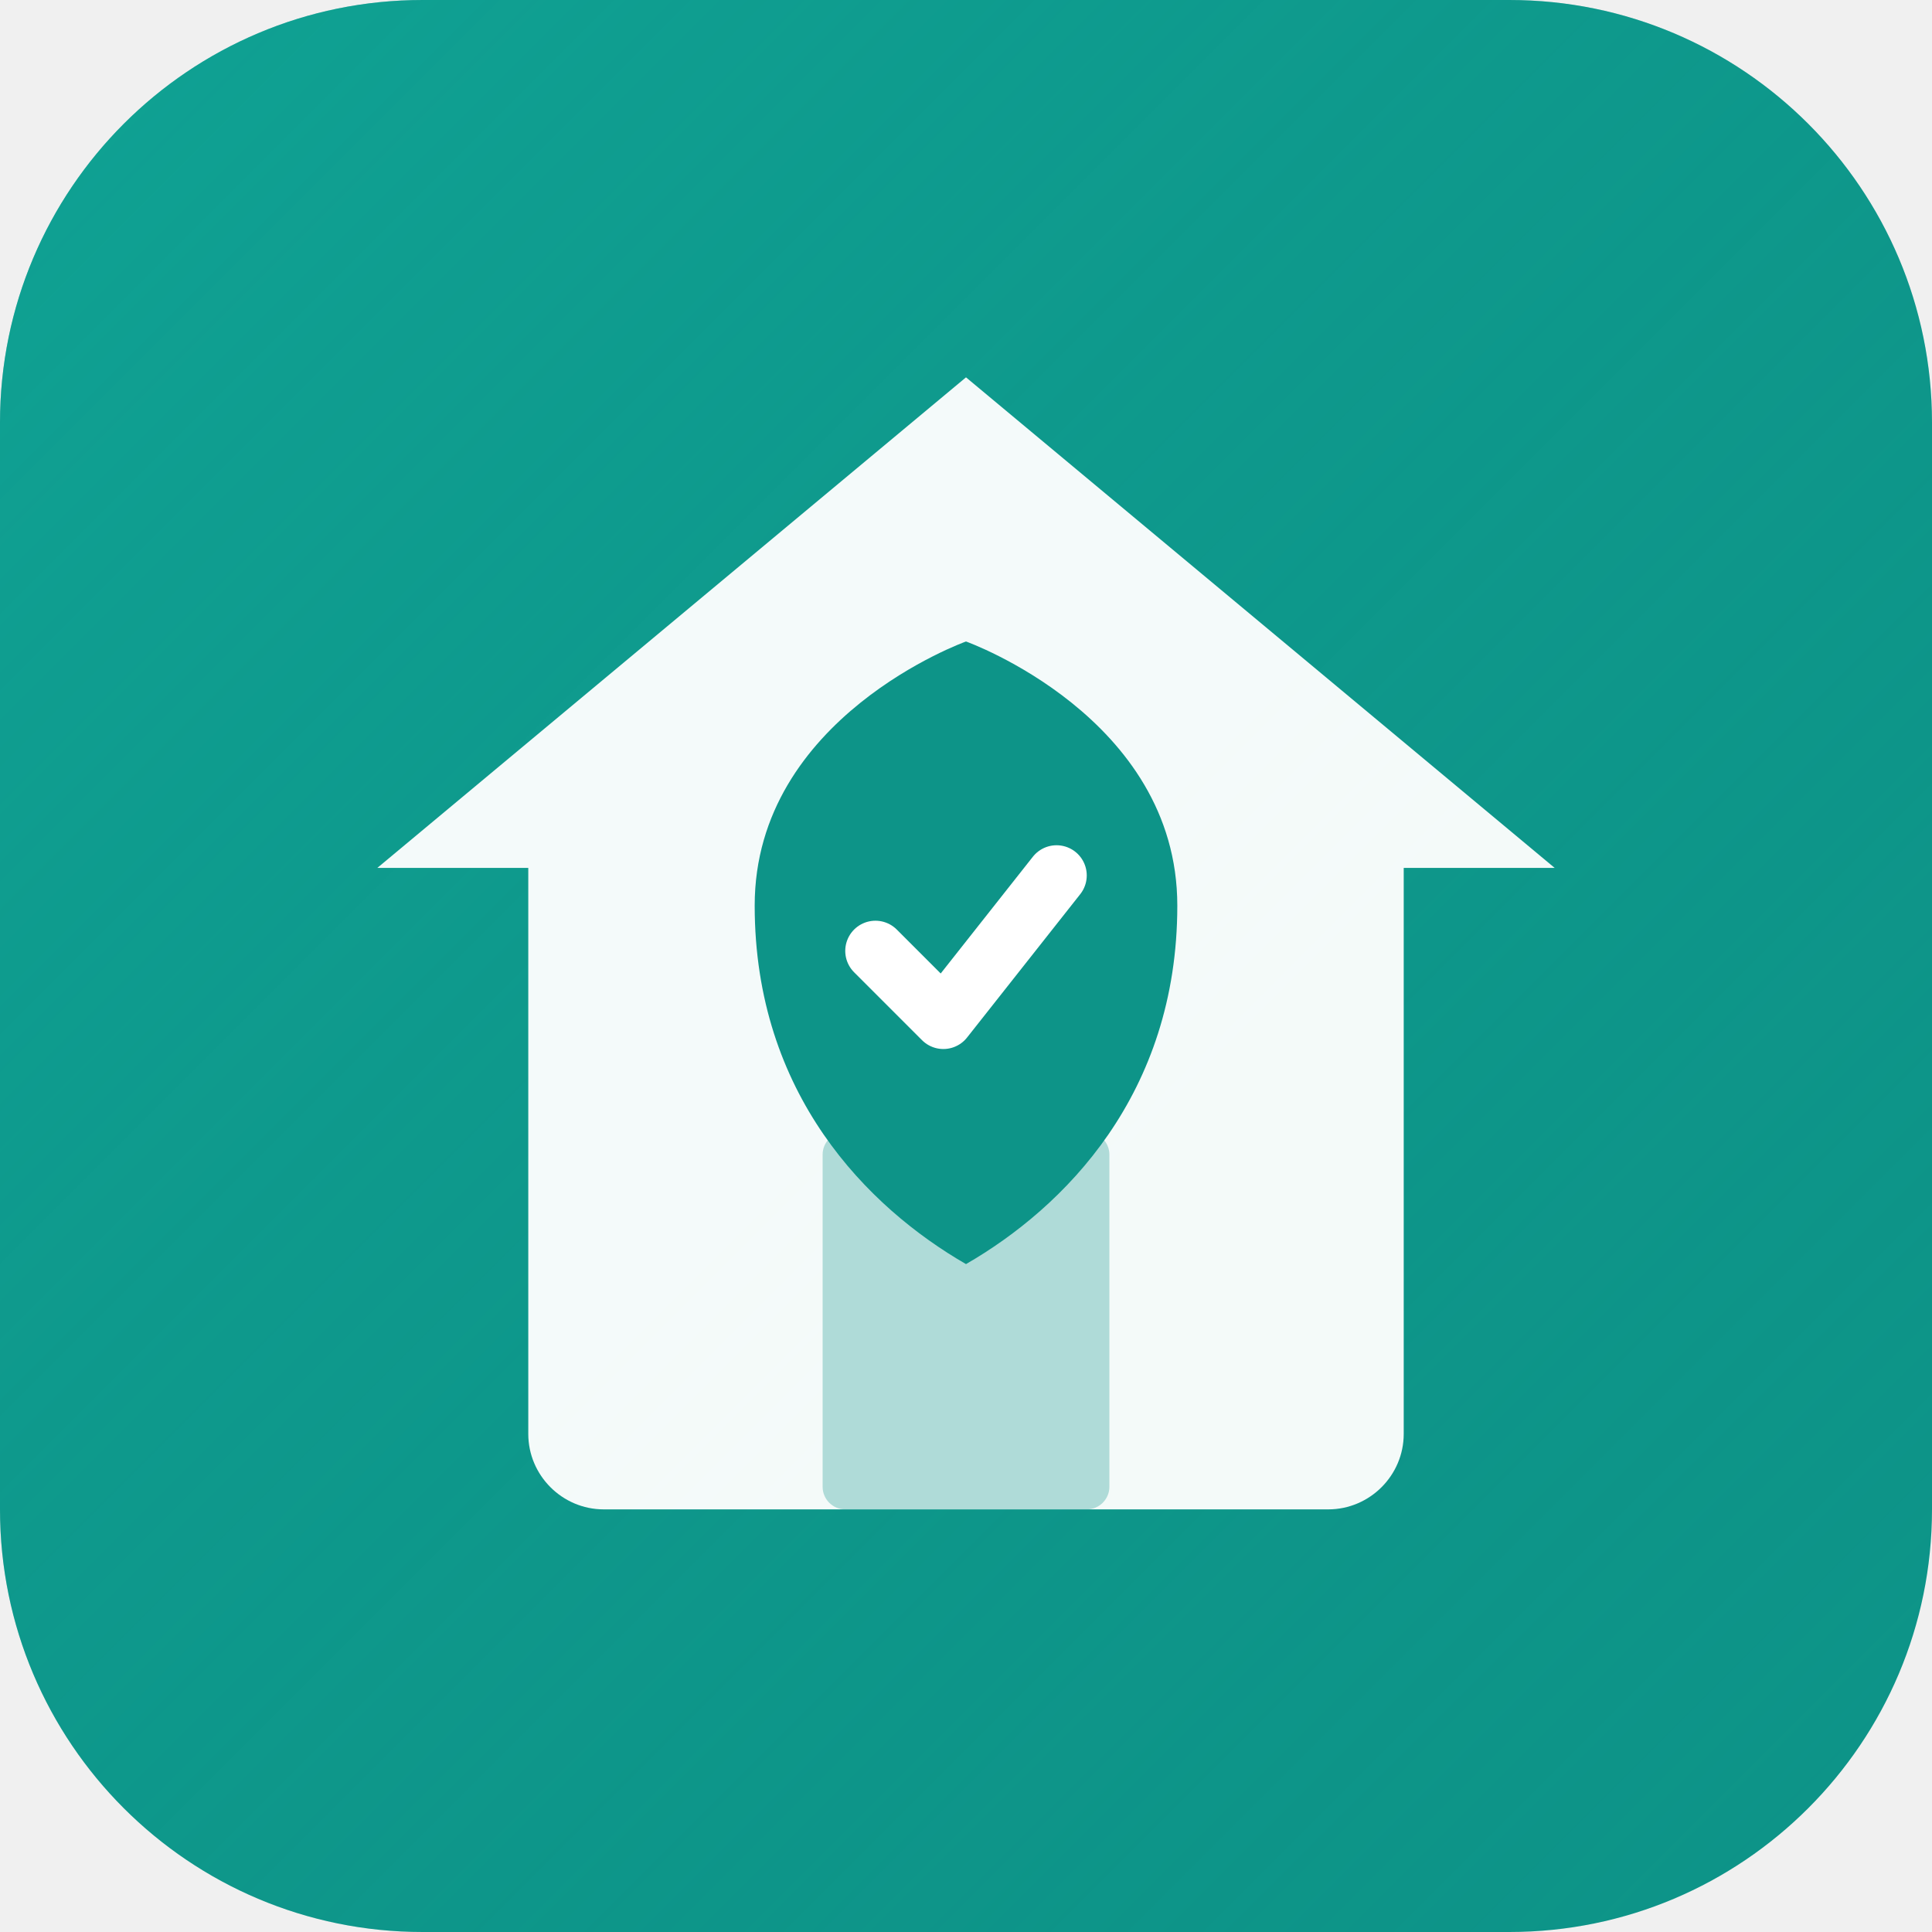
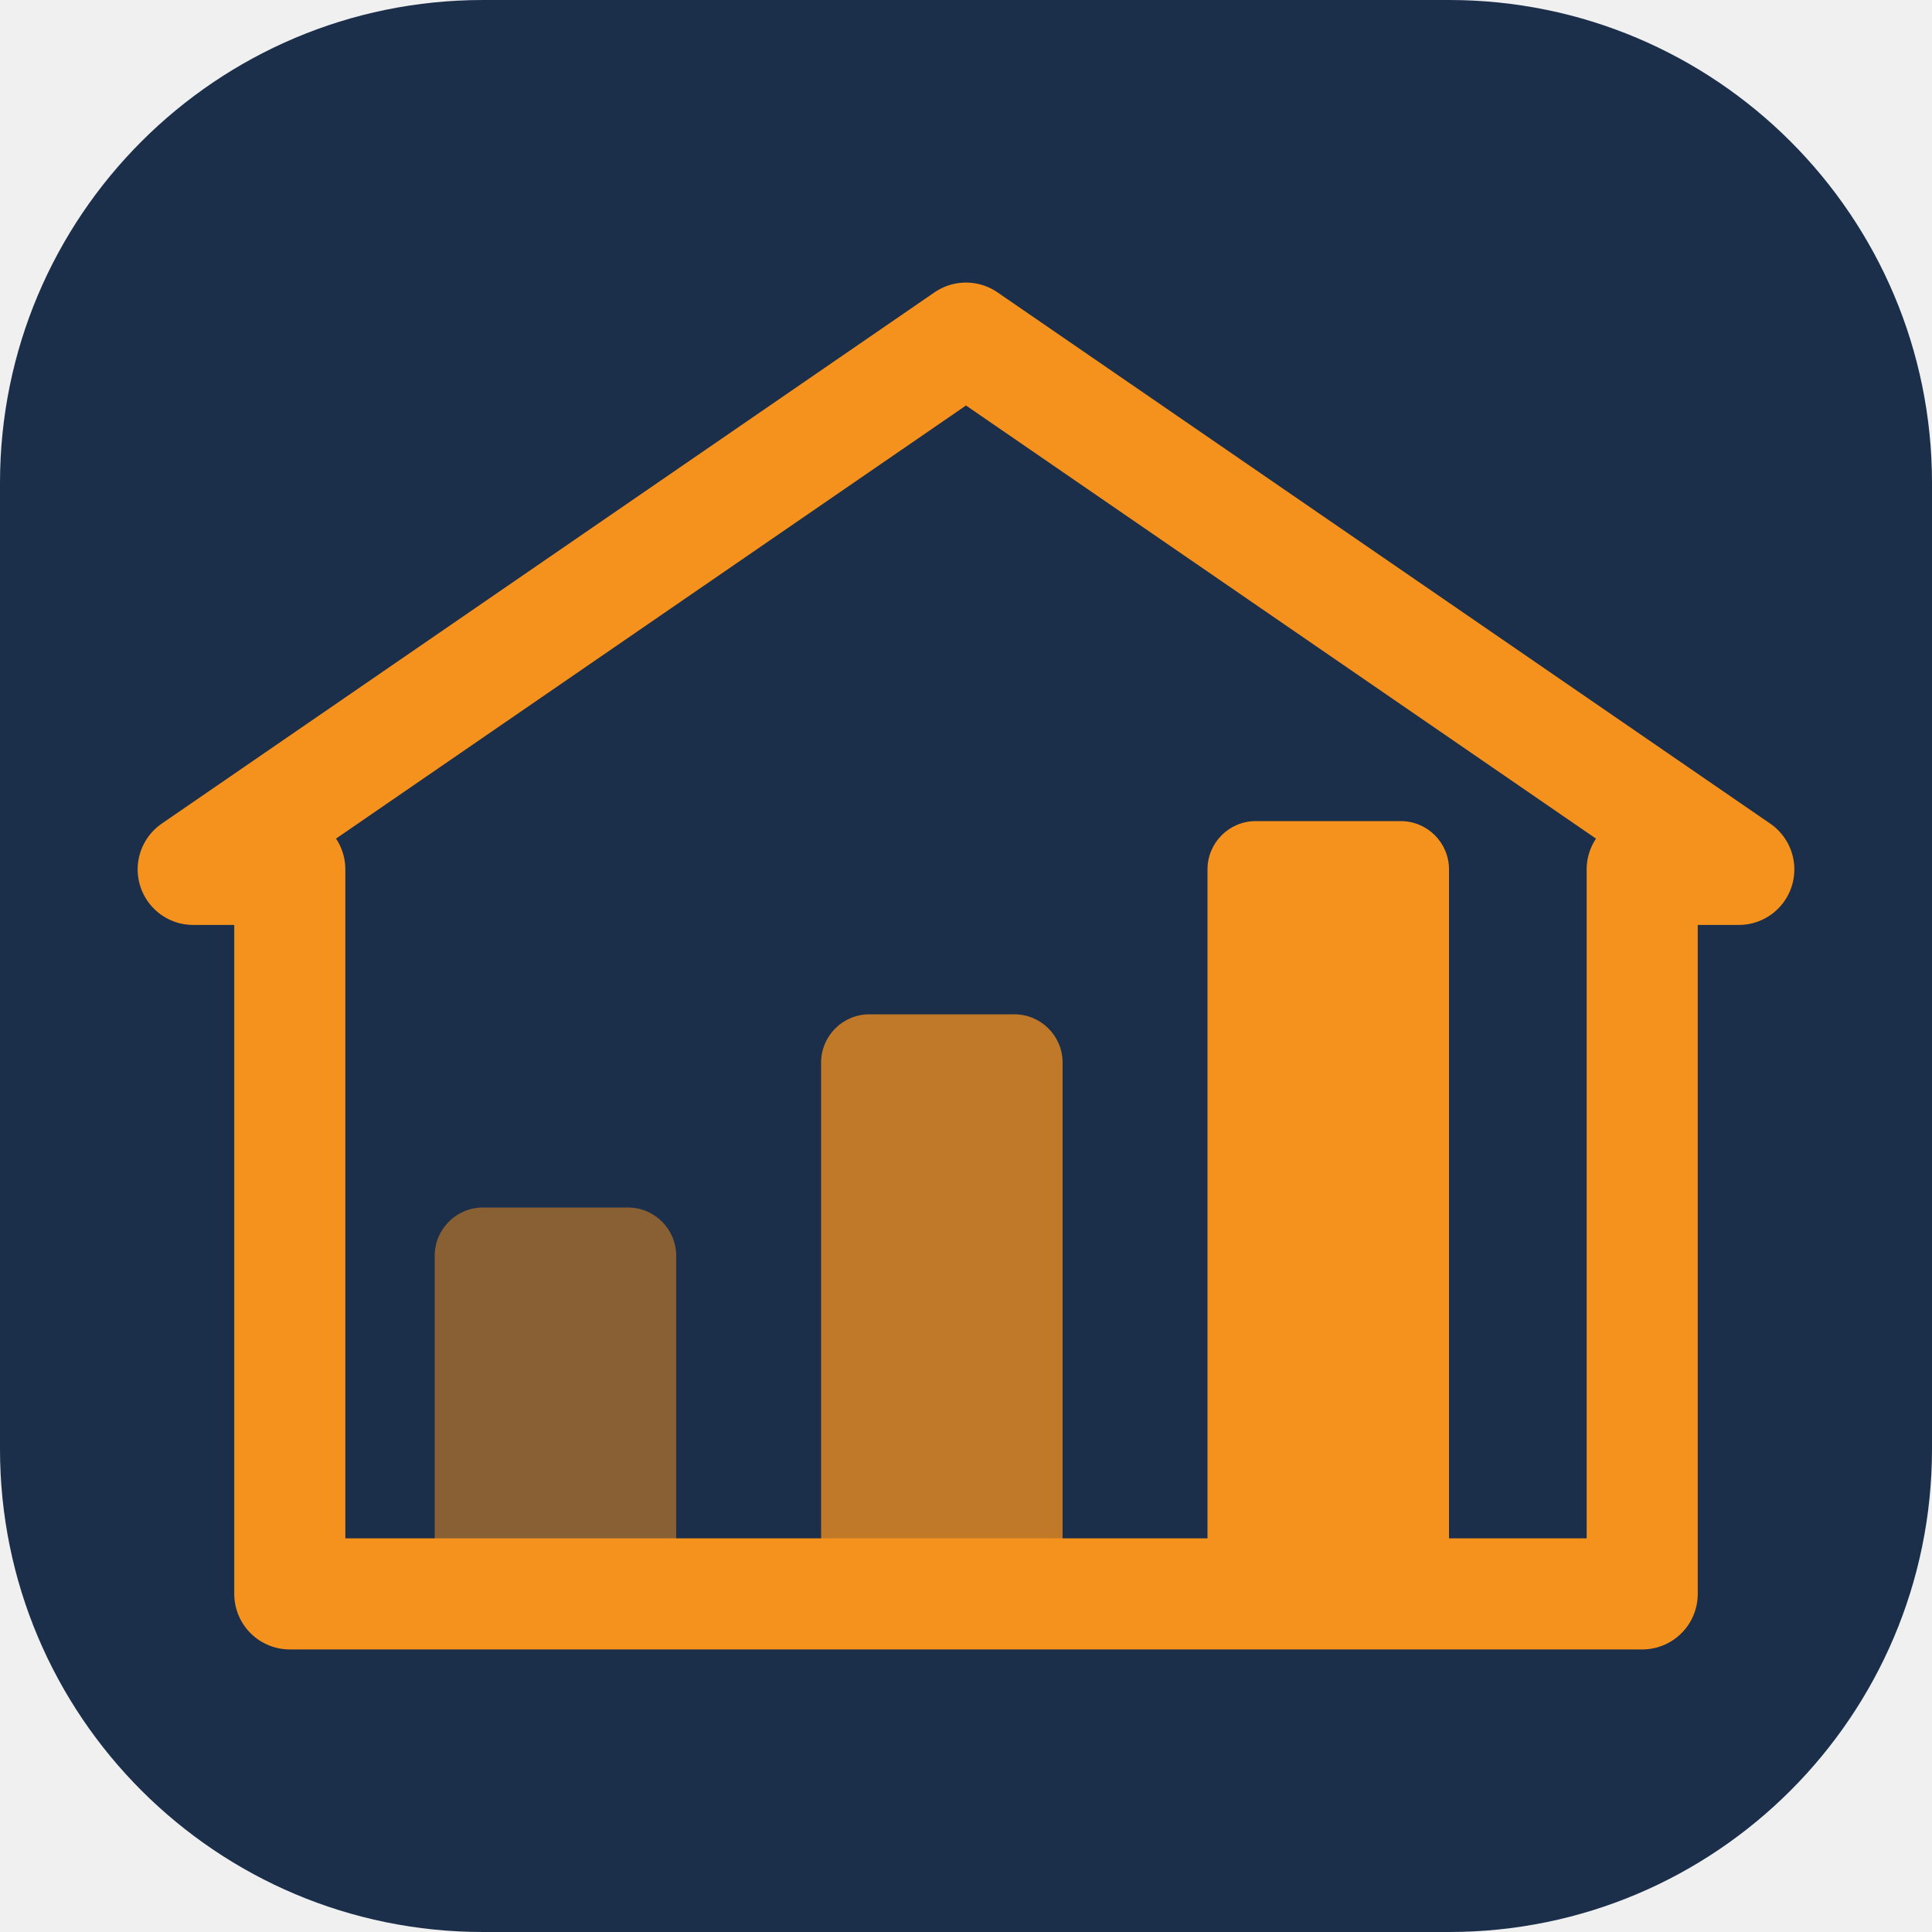
- <svg xmlns="http://www.w3.org/2000/svg" viewBox="0 0 512 512">
-   <rect width="512" height="512" rx="112" fill="#0D9488" />
-   <defs>
-     <linearGradient id="g" x1="0" y1="0" x2="1" y2="1">
-       <stop offset="0%" stop-color="#14B8A6" stop-opacity="0.4" />
-       <stop offset="100%" stop-color="#0D9488" stop-opacity="0" />
-     </linearGradient>
-   </defs>
-   <rect width="512" height="512" rx="112" fill="url(#g)" />
-   <path d="M256 100 L100 230 L140 230 L140 380 C140 391 149 400 160 400 L352 400 C363 400 372 391 372 380 L372 230 L412 230 Z" fill="white" opacity="0.95" />
-   <rect x="218" y="300" width="76" height="100" rx="6" fill="#0D9488" opacity="0.3" />
-   <path d="M256 170 C256 170 200 190 200 240 C200 290 230 320 256 335 C282 320 312 290 312 240 C312 190 256 170 256 170 Z" fill="#0D9488" />
-   <path d="M232 252 L250 270 L280 232" stroke="white" stroke-width="16" fill="none" stroke-linecap="round" stroke-linejoin="round" />
+ <svg xmlns="http://www.w3.org/2000/svg" viewBox="0 0 40 40" fill="none">
+   <rect width="40" height="40" rx="10" fill="#1B2E4A" />
+   <polyline points="20,7 4,18 6,18 6,33 34,33 34,18 36,18 20,7" stroke="#F5921D" stroke-width="2.3" stroke-linecap="round" stroke-linejoin="round" fill="none" />
+   <rect x="9" y="25" width="5" height="8" rx="1" fill="#F5921D" opacity="0.5" />
+   <rect x="17" y="21" width="5" height="12" rx="1" fill="#F5921D" opacity="0.75" />
+   <rect x="25" y="17" width="5" height="16" rx="1" fill="#F5921D" />
</svg>
